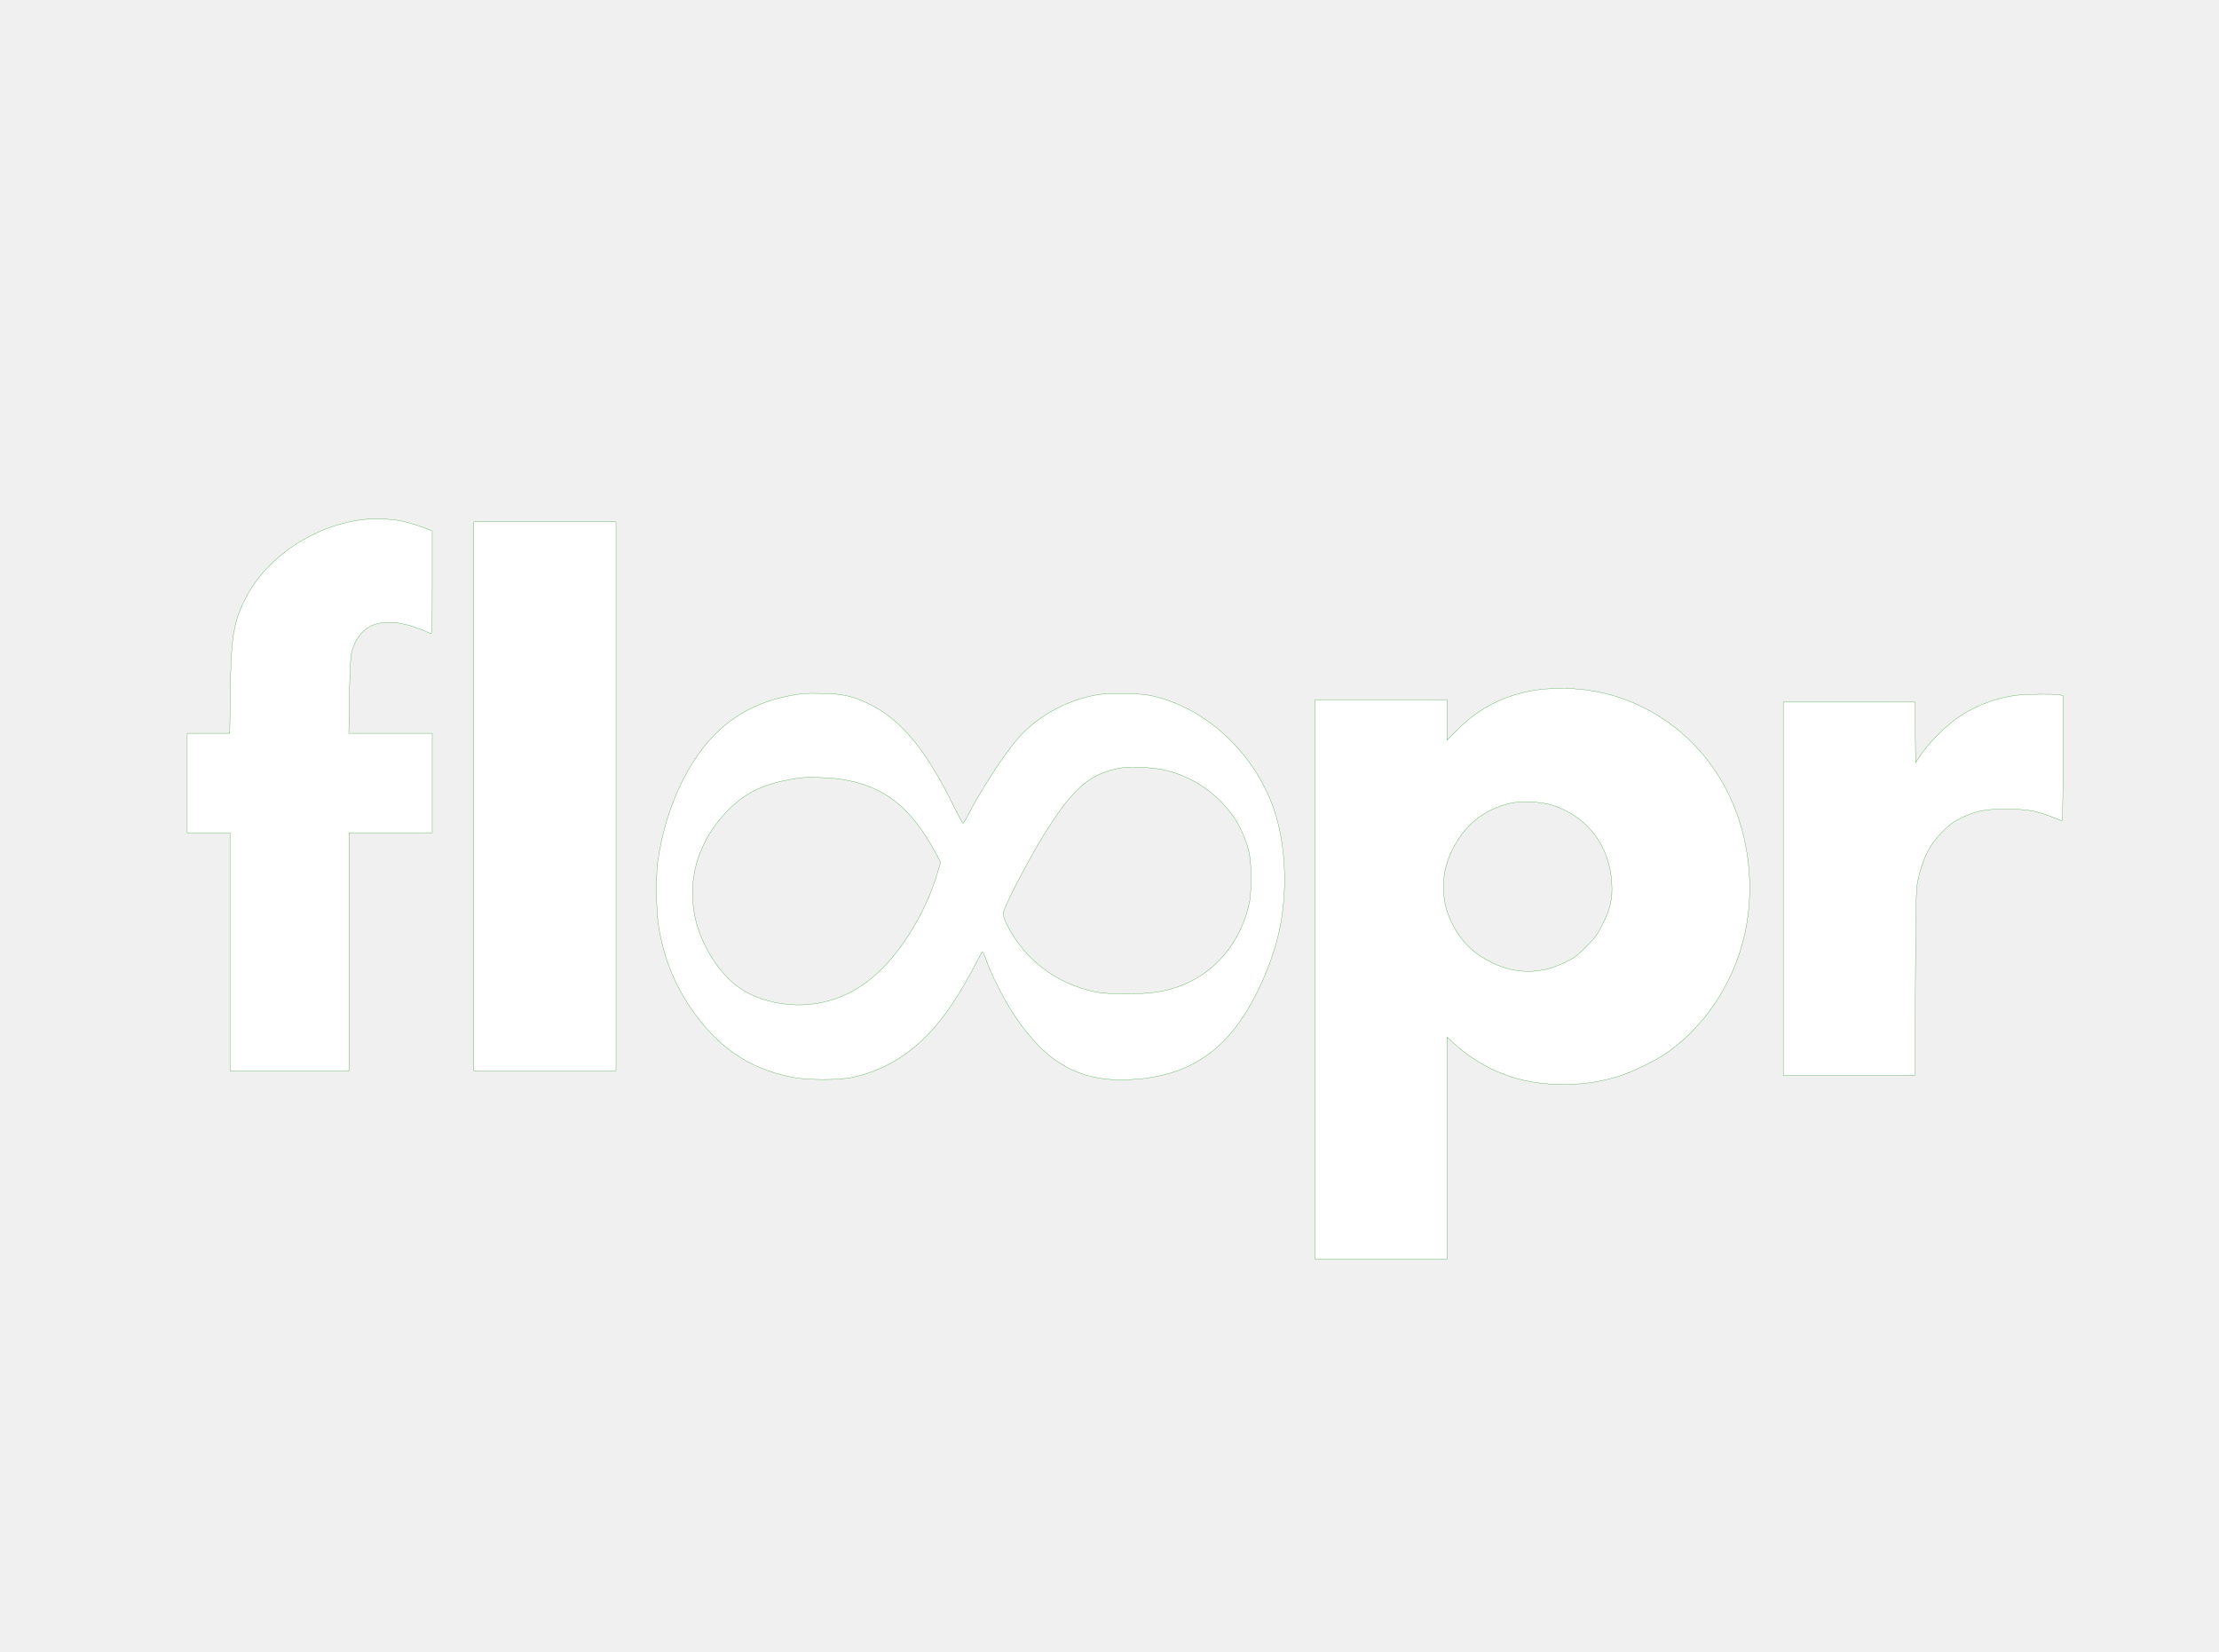
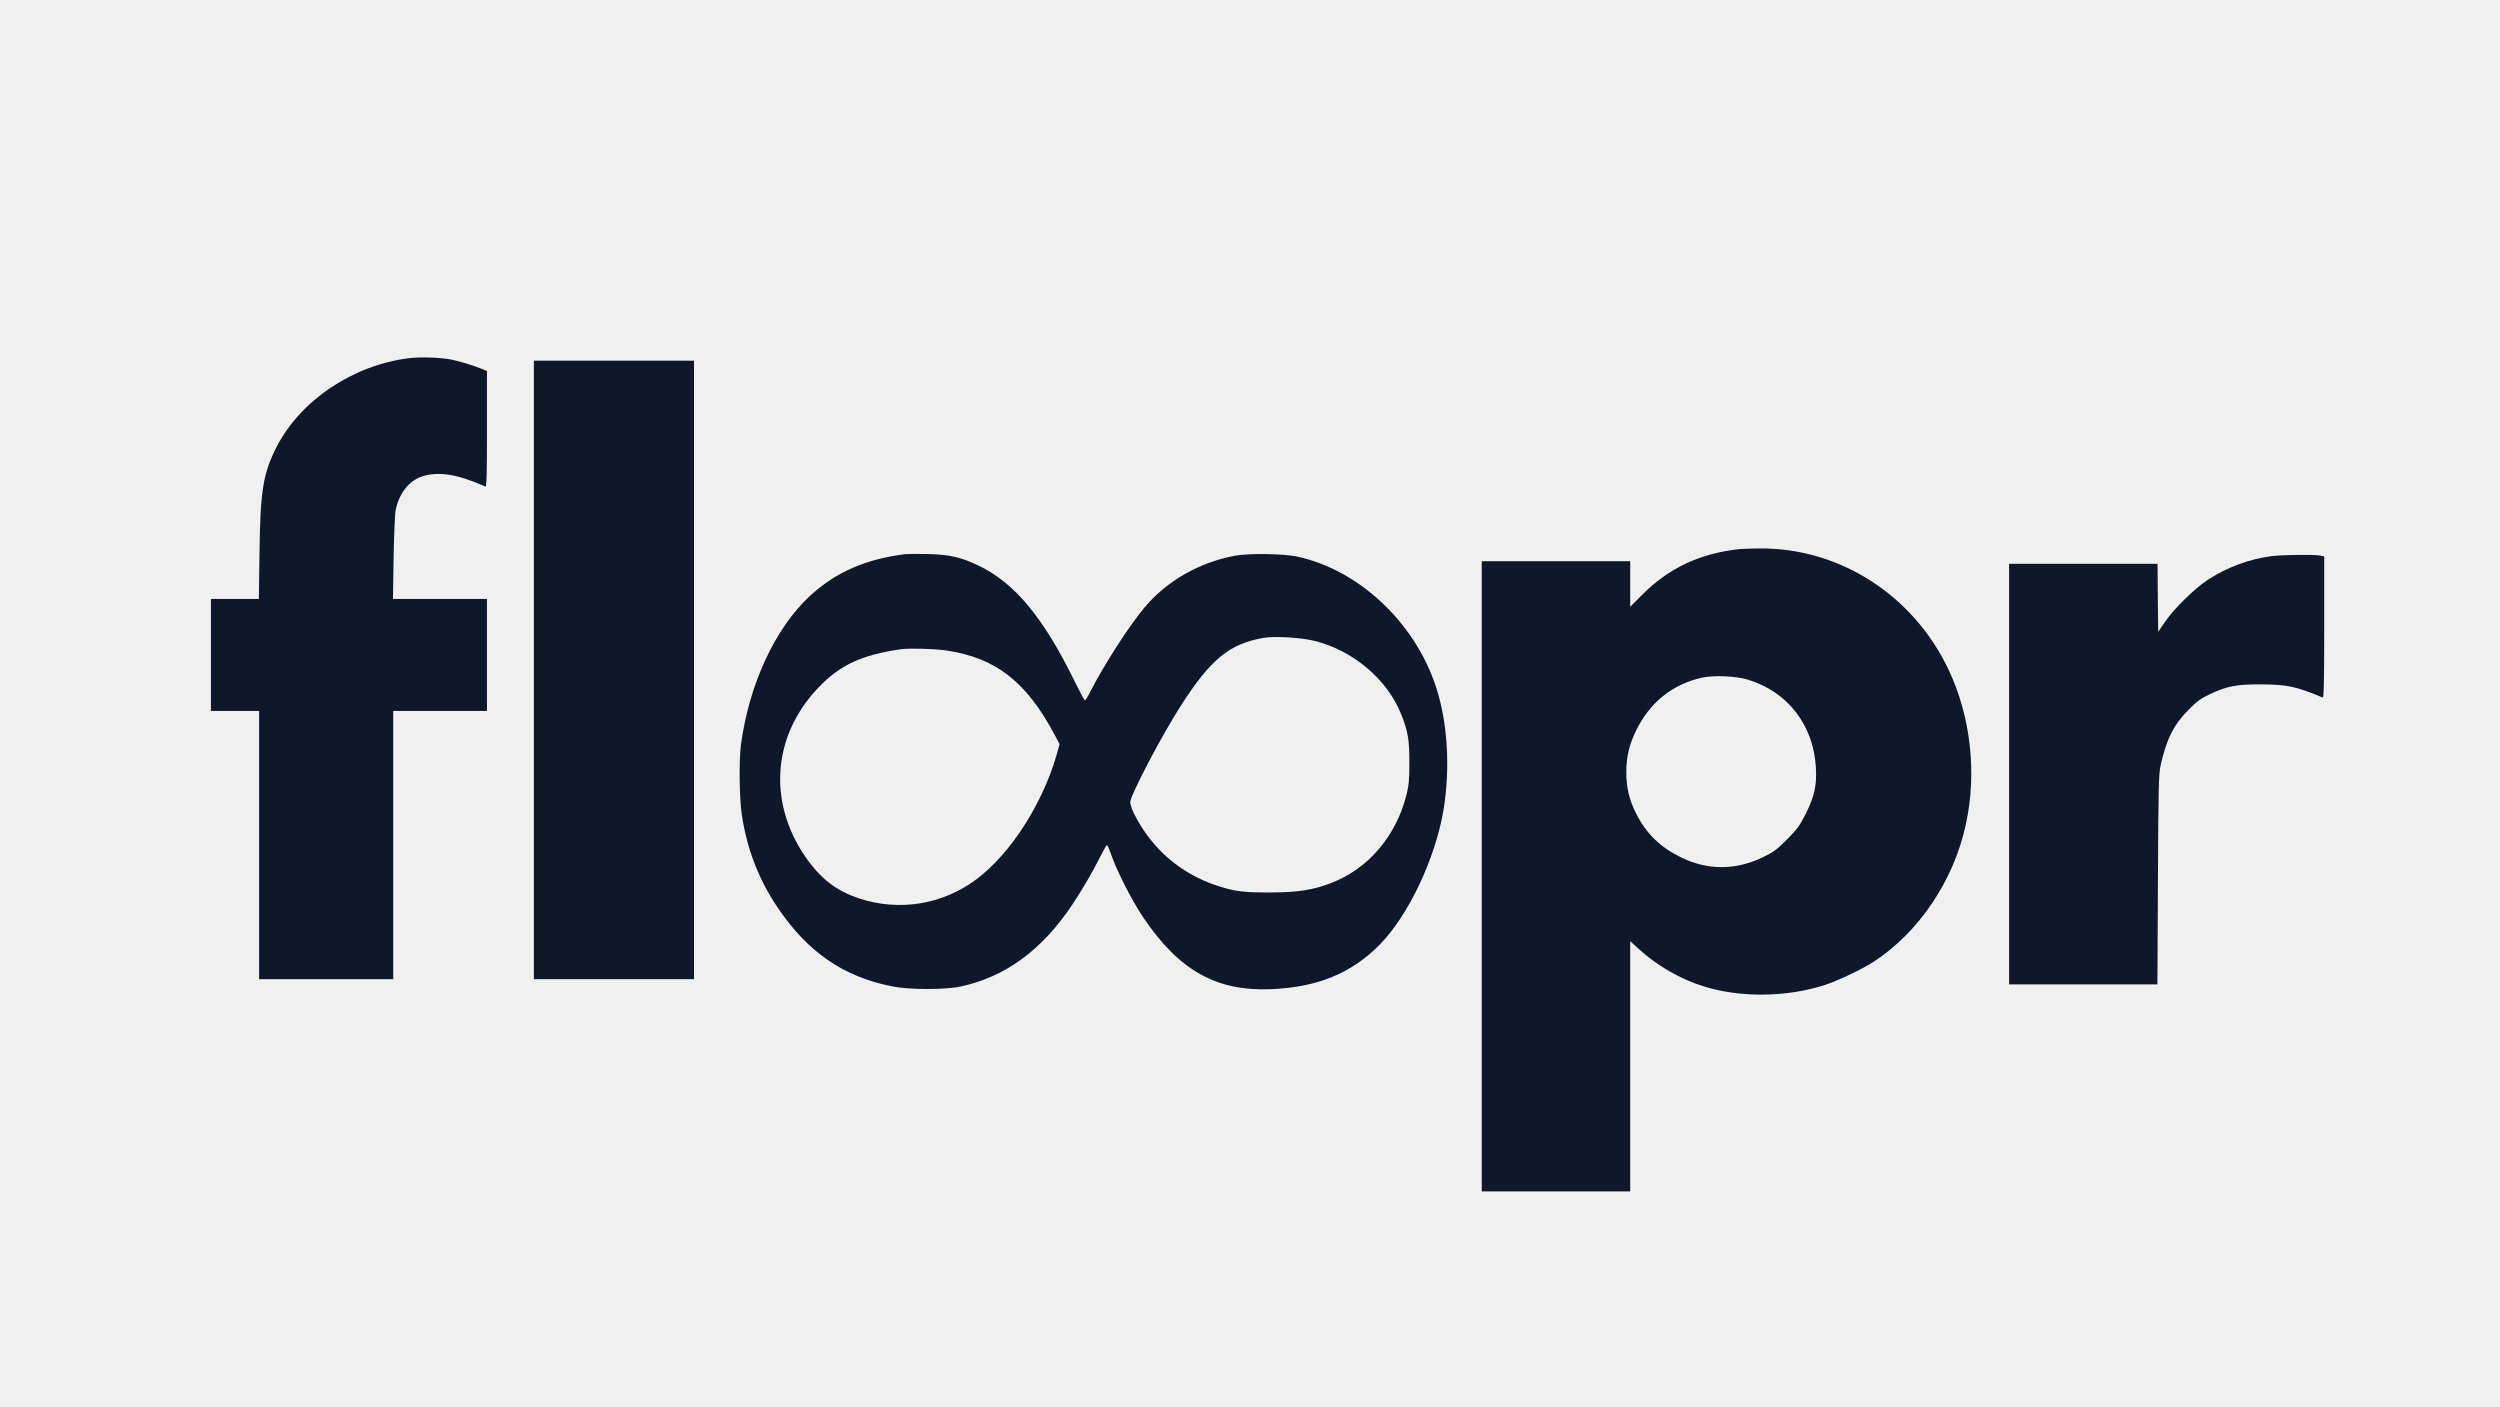
- <svg xmlns="http://www.w3.org/2000/svg" style="stroke-width:2; stroke:green; fill:#fff" width="86px" height="64px" version="1.0" viewBox="0 0 1920 1080">
+ <svg xmlns="http://www.w3.org/2000/svg" height="64px" version="1.0" viewBox="0 0 1920 1080">
+   <style>
+ g {
+     fill: #0f172a
+ }
+ @media ( prefers-color-scheme: dark ) {
+     g {
+         fill: #e2e8f0
+     }
+ }
+ </style>
  <g transform="translate(0 1080) scale(.1 -.1)">
    <path d="m3140 8049c-428-53-831-323-1014-678-105-205-127-337-133-813l-5-358h-184-184v-430-430h185 185v-1030-1030h515 515v1030 1030h360 360v430 430h-361-361l5 318c3 174 10 340 16 367 27 125 100 219 194 253 128 45 279 22 495-75 9-4 12 88 12 441v446l-37 16c-66 27-180 62-240 73-86 16-238 21-323 10z" />
    <path d="m4100 5655v-2375h615 615v2375 2375h-615-615v-2375z" />
    <path d="m13360 6583c-304-32-549-148-752-355l-88-88v175 175h-570-570v-2420-2420h570 570v961 961l68-62c137-125 316-229 489-283 285-91 644-87 940 9 98 32 281 119 370 176 350 227 618 625 711 1058 86 396 37 827-133 1187-273 576-842 939-1460 931-60-1-126-3-145-5zm65-1003c306-94 503-350 521-675 8-136-11-221-78-355-45-90-66-118-143-196s-104-98-185-137c-208-101-421-102-625-4-165 80-273 185-351 342-52 105-74 197-74 315 0 116 22 208 73 315 106 219 280 360 507 410 91 21 263 13 355-15z" />
    <path d="m6950 6544c-304-39-533-139-729-320-269-249-469-681-531-1147-15-118-12-403 6-526 38-264 128-499 271-713 232-348 509-540 888-614 129-26 409-26 525 0 344 75 623 280 857 631 77 116 159 257 214 368 24 48 47 87 50 87 4 0 15-24 25-52 44-133 162-367 255-505 274-406 560-567 979-550 359 15 618 121 837 343 218 222 424 655 488 1027 54 320 34 676-56 950-162 497-593 901-1069 1003-104 22-369 26-475 6-273-50-525-194-694-396-119-141-318-451-421-655-17-34-34-61-38-60-4 0-39 66-79 147-241 492-461 756-739 889-137 65-223 84-389 88-77 2-156 1-175-1zm3154-668c293-76 550-295 656-559 53-132 64-196 64-372 0-132-4-176-22-248-79-317-292-567-575-677-139-55-261-74-472-74-203-1-272 8-402 50-285 93-506 283-643 553-16 33-30 74-30 90 0 52 248 524 395 751 224 347 367 464 622 510 90 17 298 4 407-24zm-2835-72c375-55 611-238 825-637l44-82-24-85c-111-380-354-757-614-952-261-196-594-250-905-147-159 53-275 138-379 276-322 429-296 958 68 1341 167 175 332 252 636 296 67 9 254 4 349-10z" />
    <path d="m17446 6529c-172-22-346-87-493-184-105-70-258-221-328-324l-50-73-3 261-2 261h-570-570v-1615-1615h569 570l4 803c3 700 6 812 20 877 45 202 101 314 212 426 65 66 96 89 165 122 133 63 208 77 395 76 200-1 270-16 473-101 9-4 12 108 12 540v544l-37 7c-53 8-285 5-367-5z" />
  </g>
</svg>
